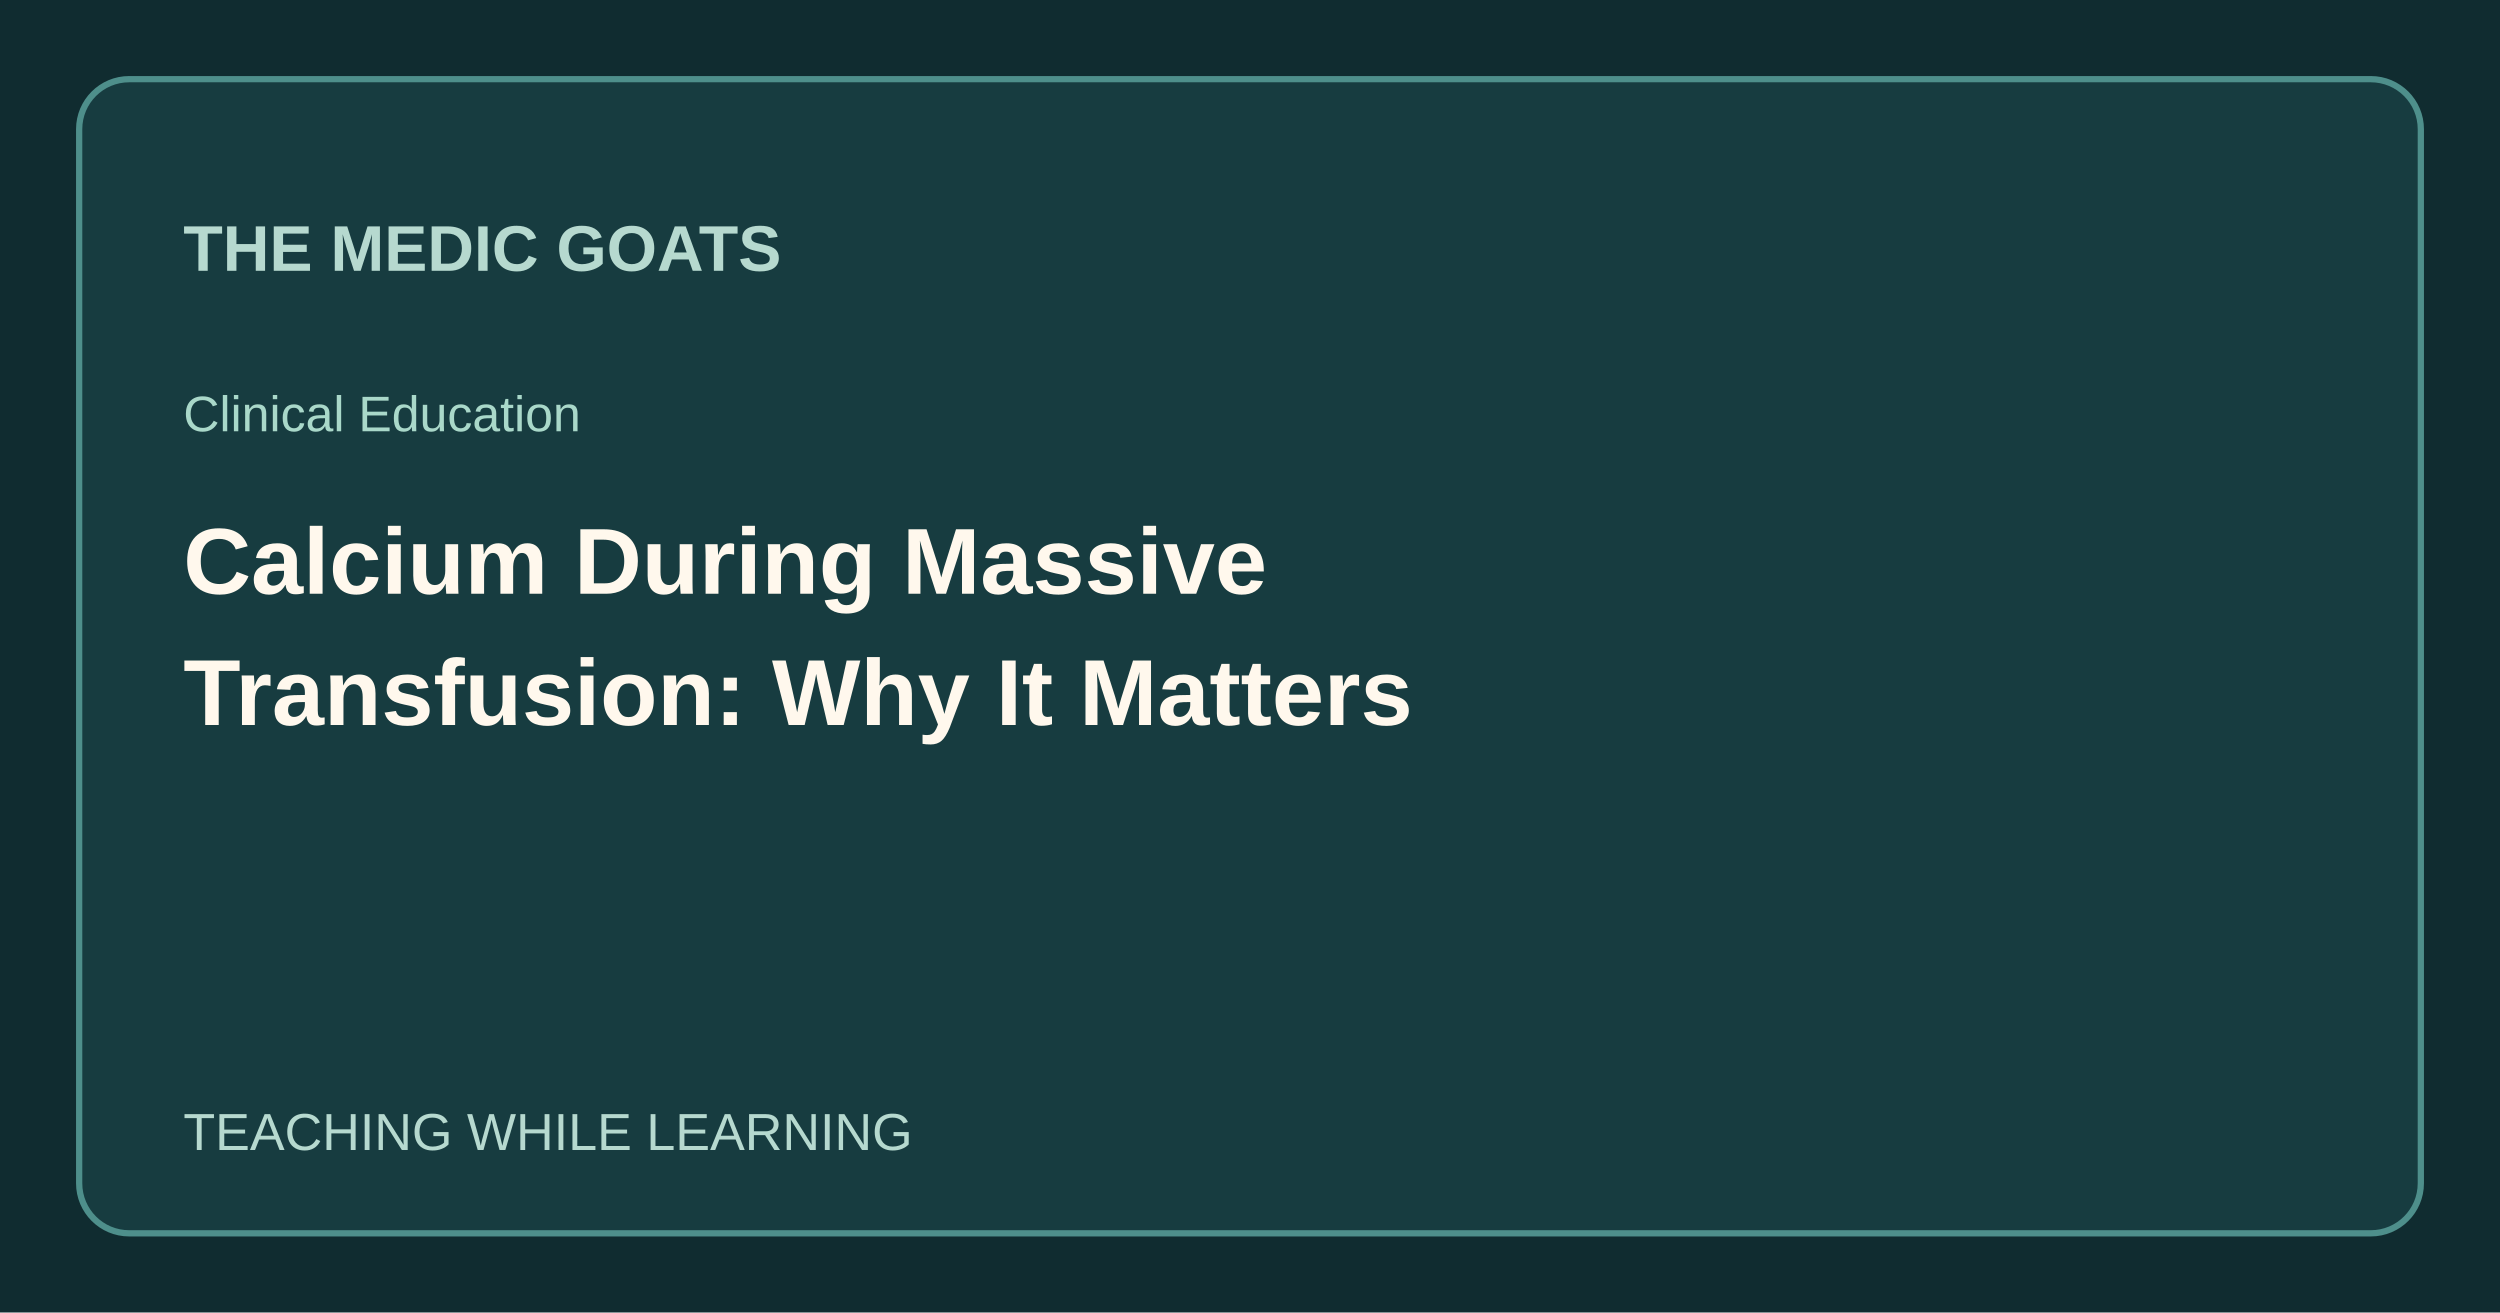
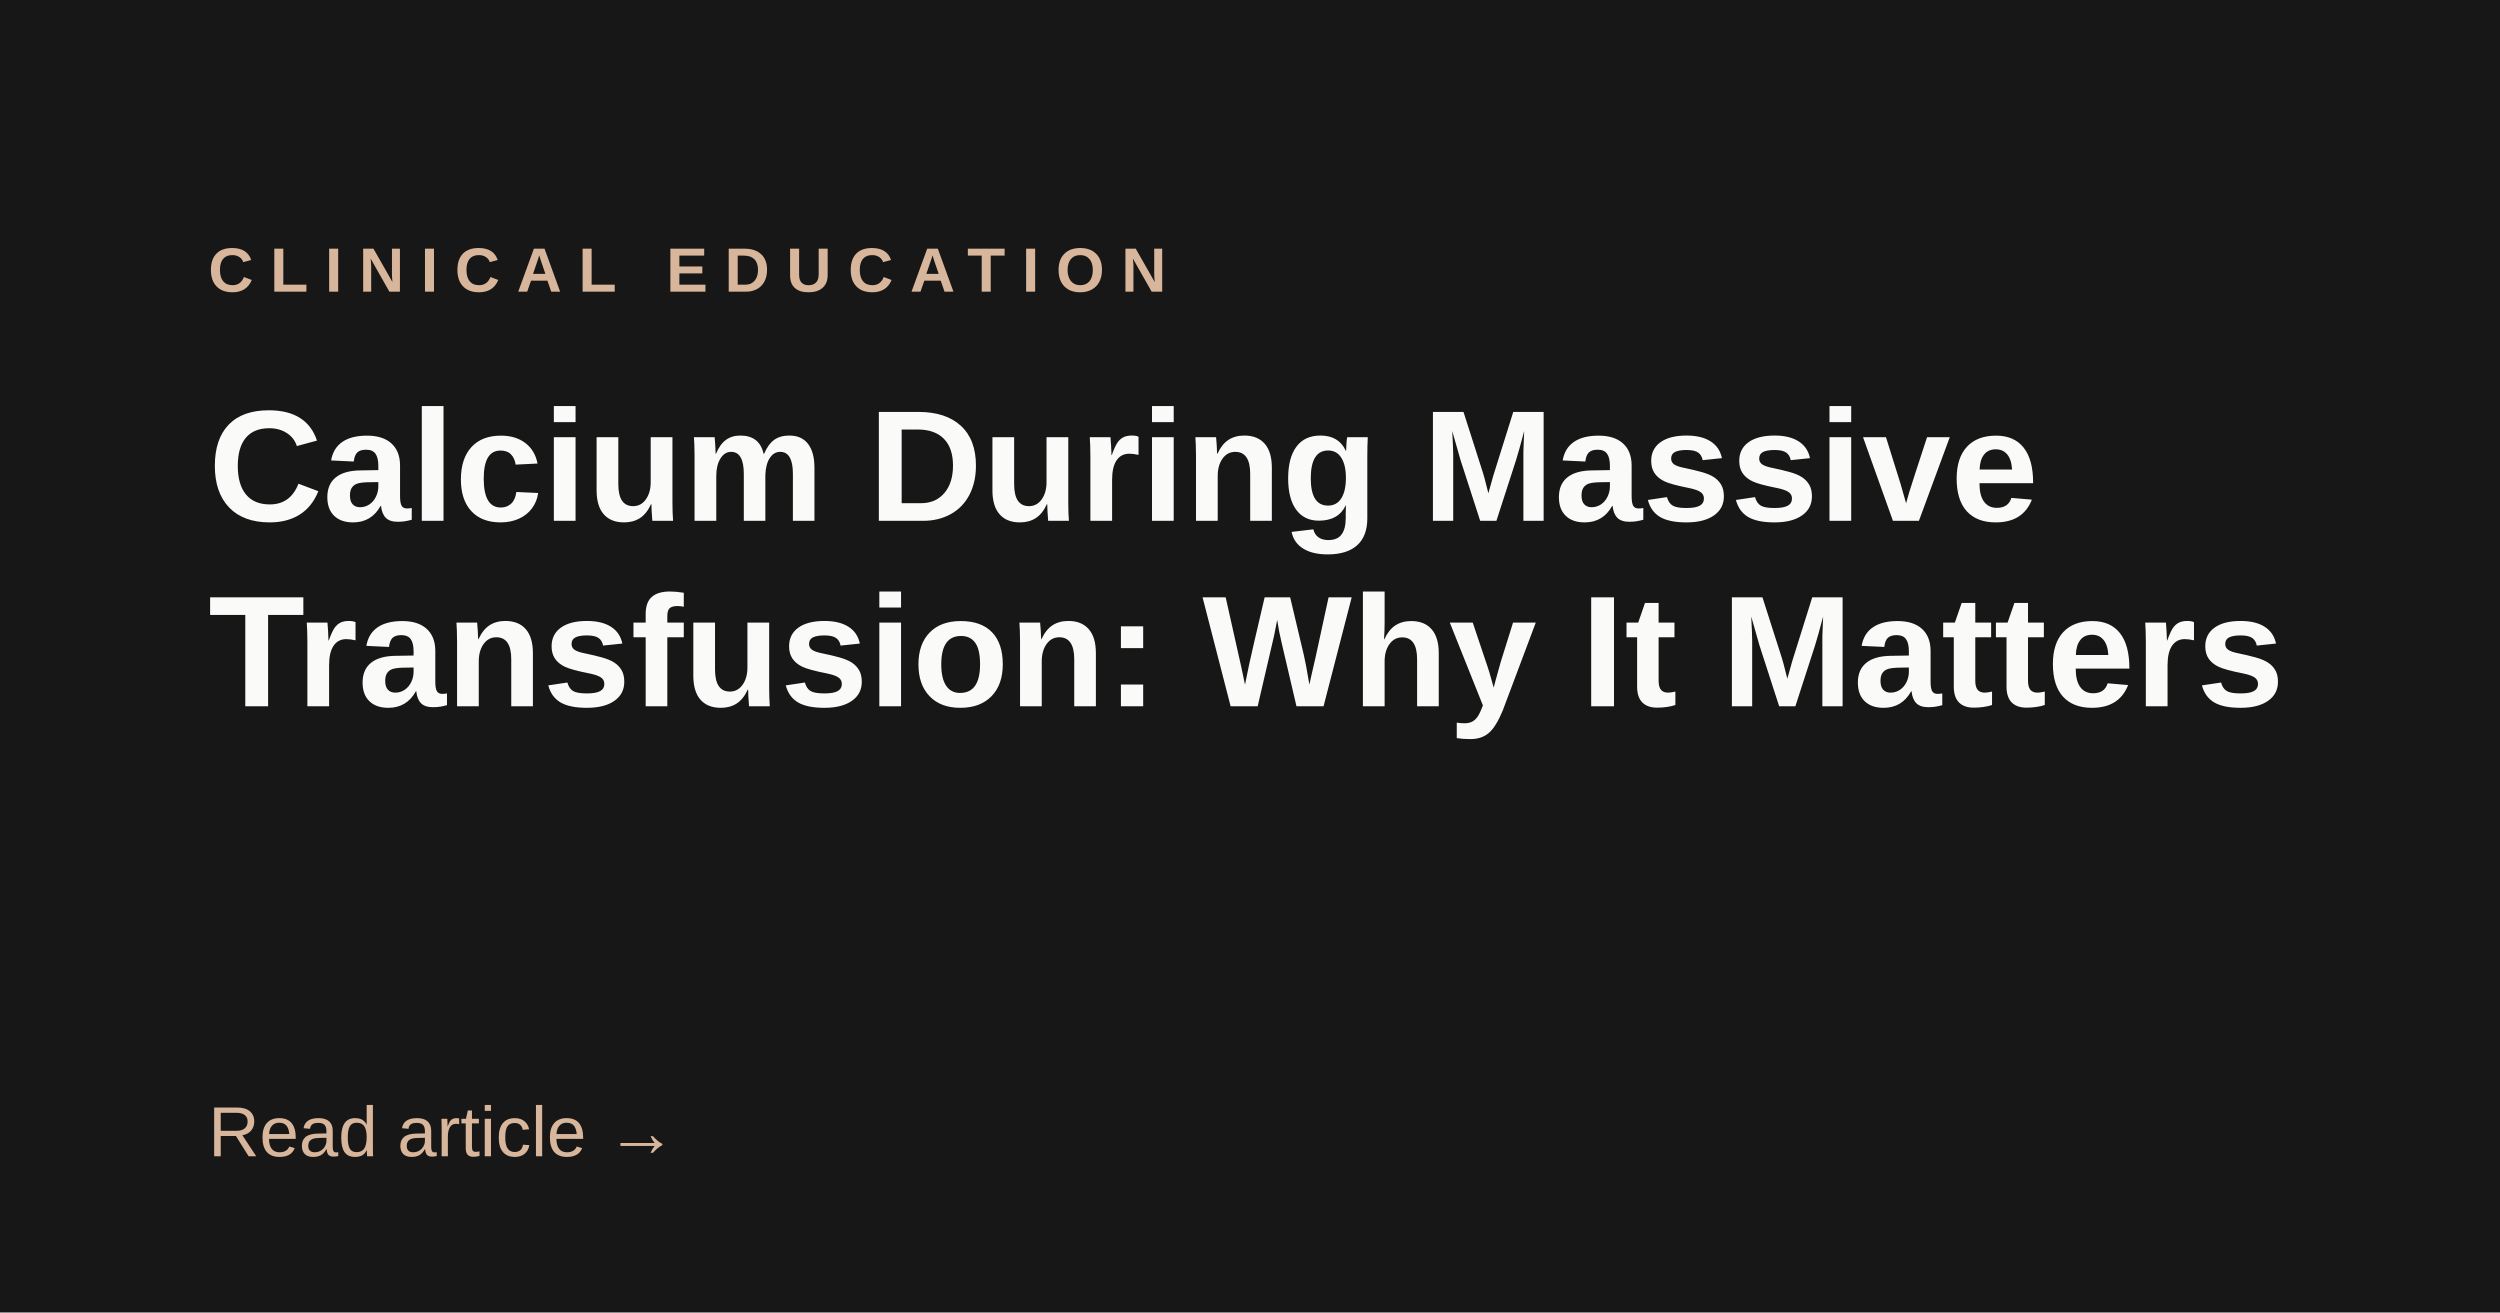
<svg xmlns="http://www.w3.org/2000/svg" width="1200" height="630" viewBox="0 0 1200 630">
-   <rect width="1200" height="630" fill="#102c30" />
-   <rect x="38" y="38" width="1124" height="554" rx="24" fill="#173c40" stroke="#4e8f8b" stroke-width="3" />
-   <text x="88" y="130" font-family="Arial" font-size="31" font-weight="bold" fill="#b6d9cf">THE MEDIC GOATS</text>
-   <text x="88" y="207" font-family="Arial" font-size="24" fill="#a9d8c9">Clinical Education</text>
-   <text x="88" y="285" font-family="Arial" font-size="45" font-weight="bold" fill="#fff8ed">Calcium During Massive</text>
-   <text x="88" y="348" font-family="Arial" font-size="45" font-weight="bold" fill="#fff8ed">Transfusion: Why It Matters</text>
-   <text x="88" y="552" font-family="Arial" font-size="25" fill="#b6d9cf">TEACHING WHILE LEARNING</text>
+   <rect width="1200" height="630" fill="#171717" />
+   <text x="100" y="140" fill="#D8B69B" font-family="Arial,Helvetica,sans-serif" font-size="30" letter-spacing="8" font-weight="600">CLINICAL EDUCATION</text>
+   <text x="100" y="250" fill="#FAFAF8" font-family="Arial,Helvetica,sans-serif" font-size="76" font-weight="bold">Calcium During Massive</text>
+   <text x="100" y="339" fill="#FAFAF8" font-family="Arial,Helvetica,sans-serif" font-size="76" font-weight="bold">Transfusion: Why It Matters</text>
+   <text x="100" y="555" fill="#D8B69B" font-family="Arial,Helvetica,sans-serif" font-size="34">Read article  →</text>
</svg>
